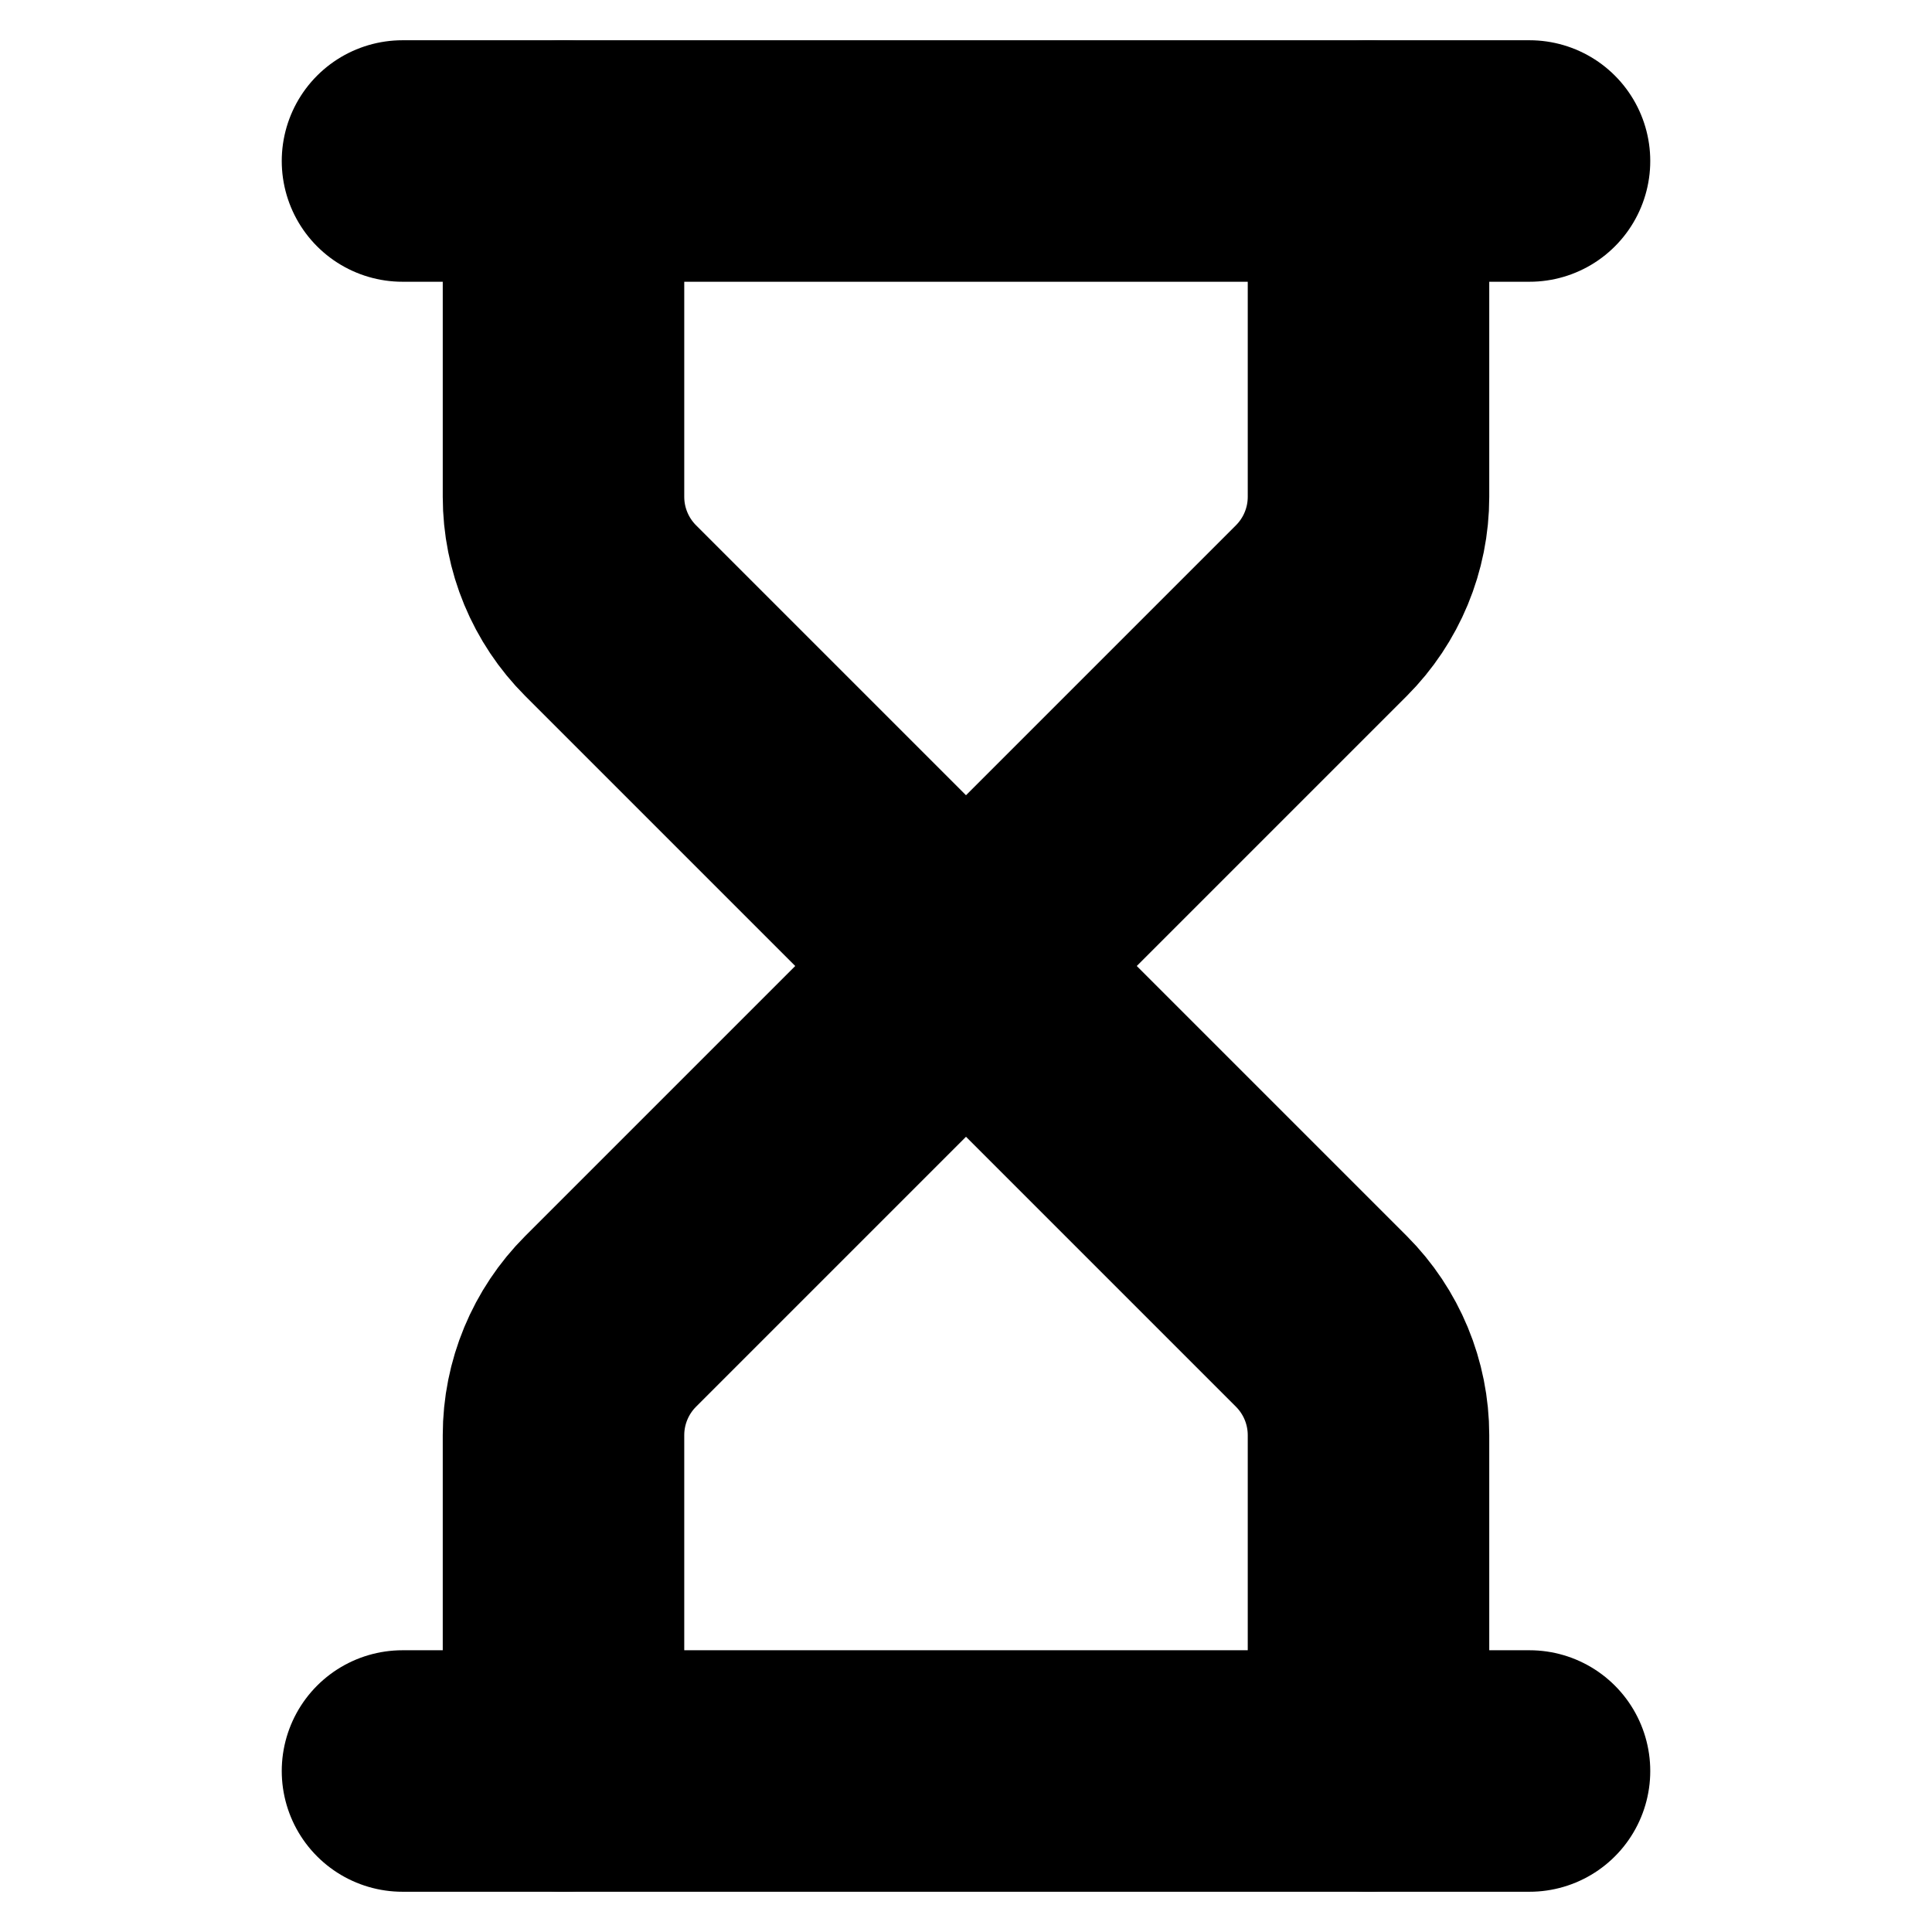
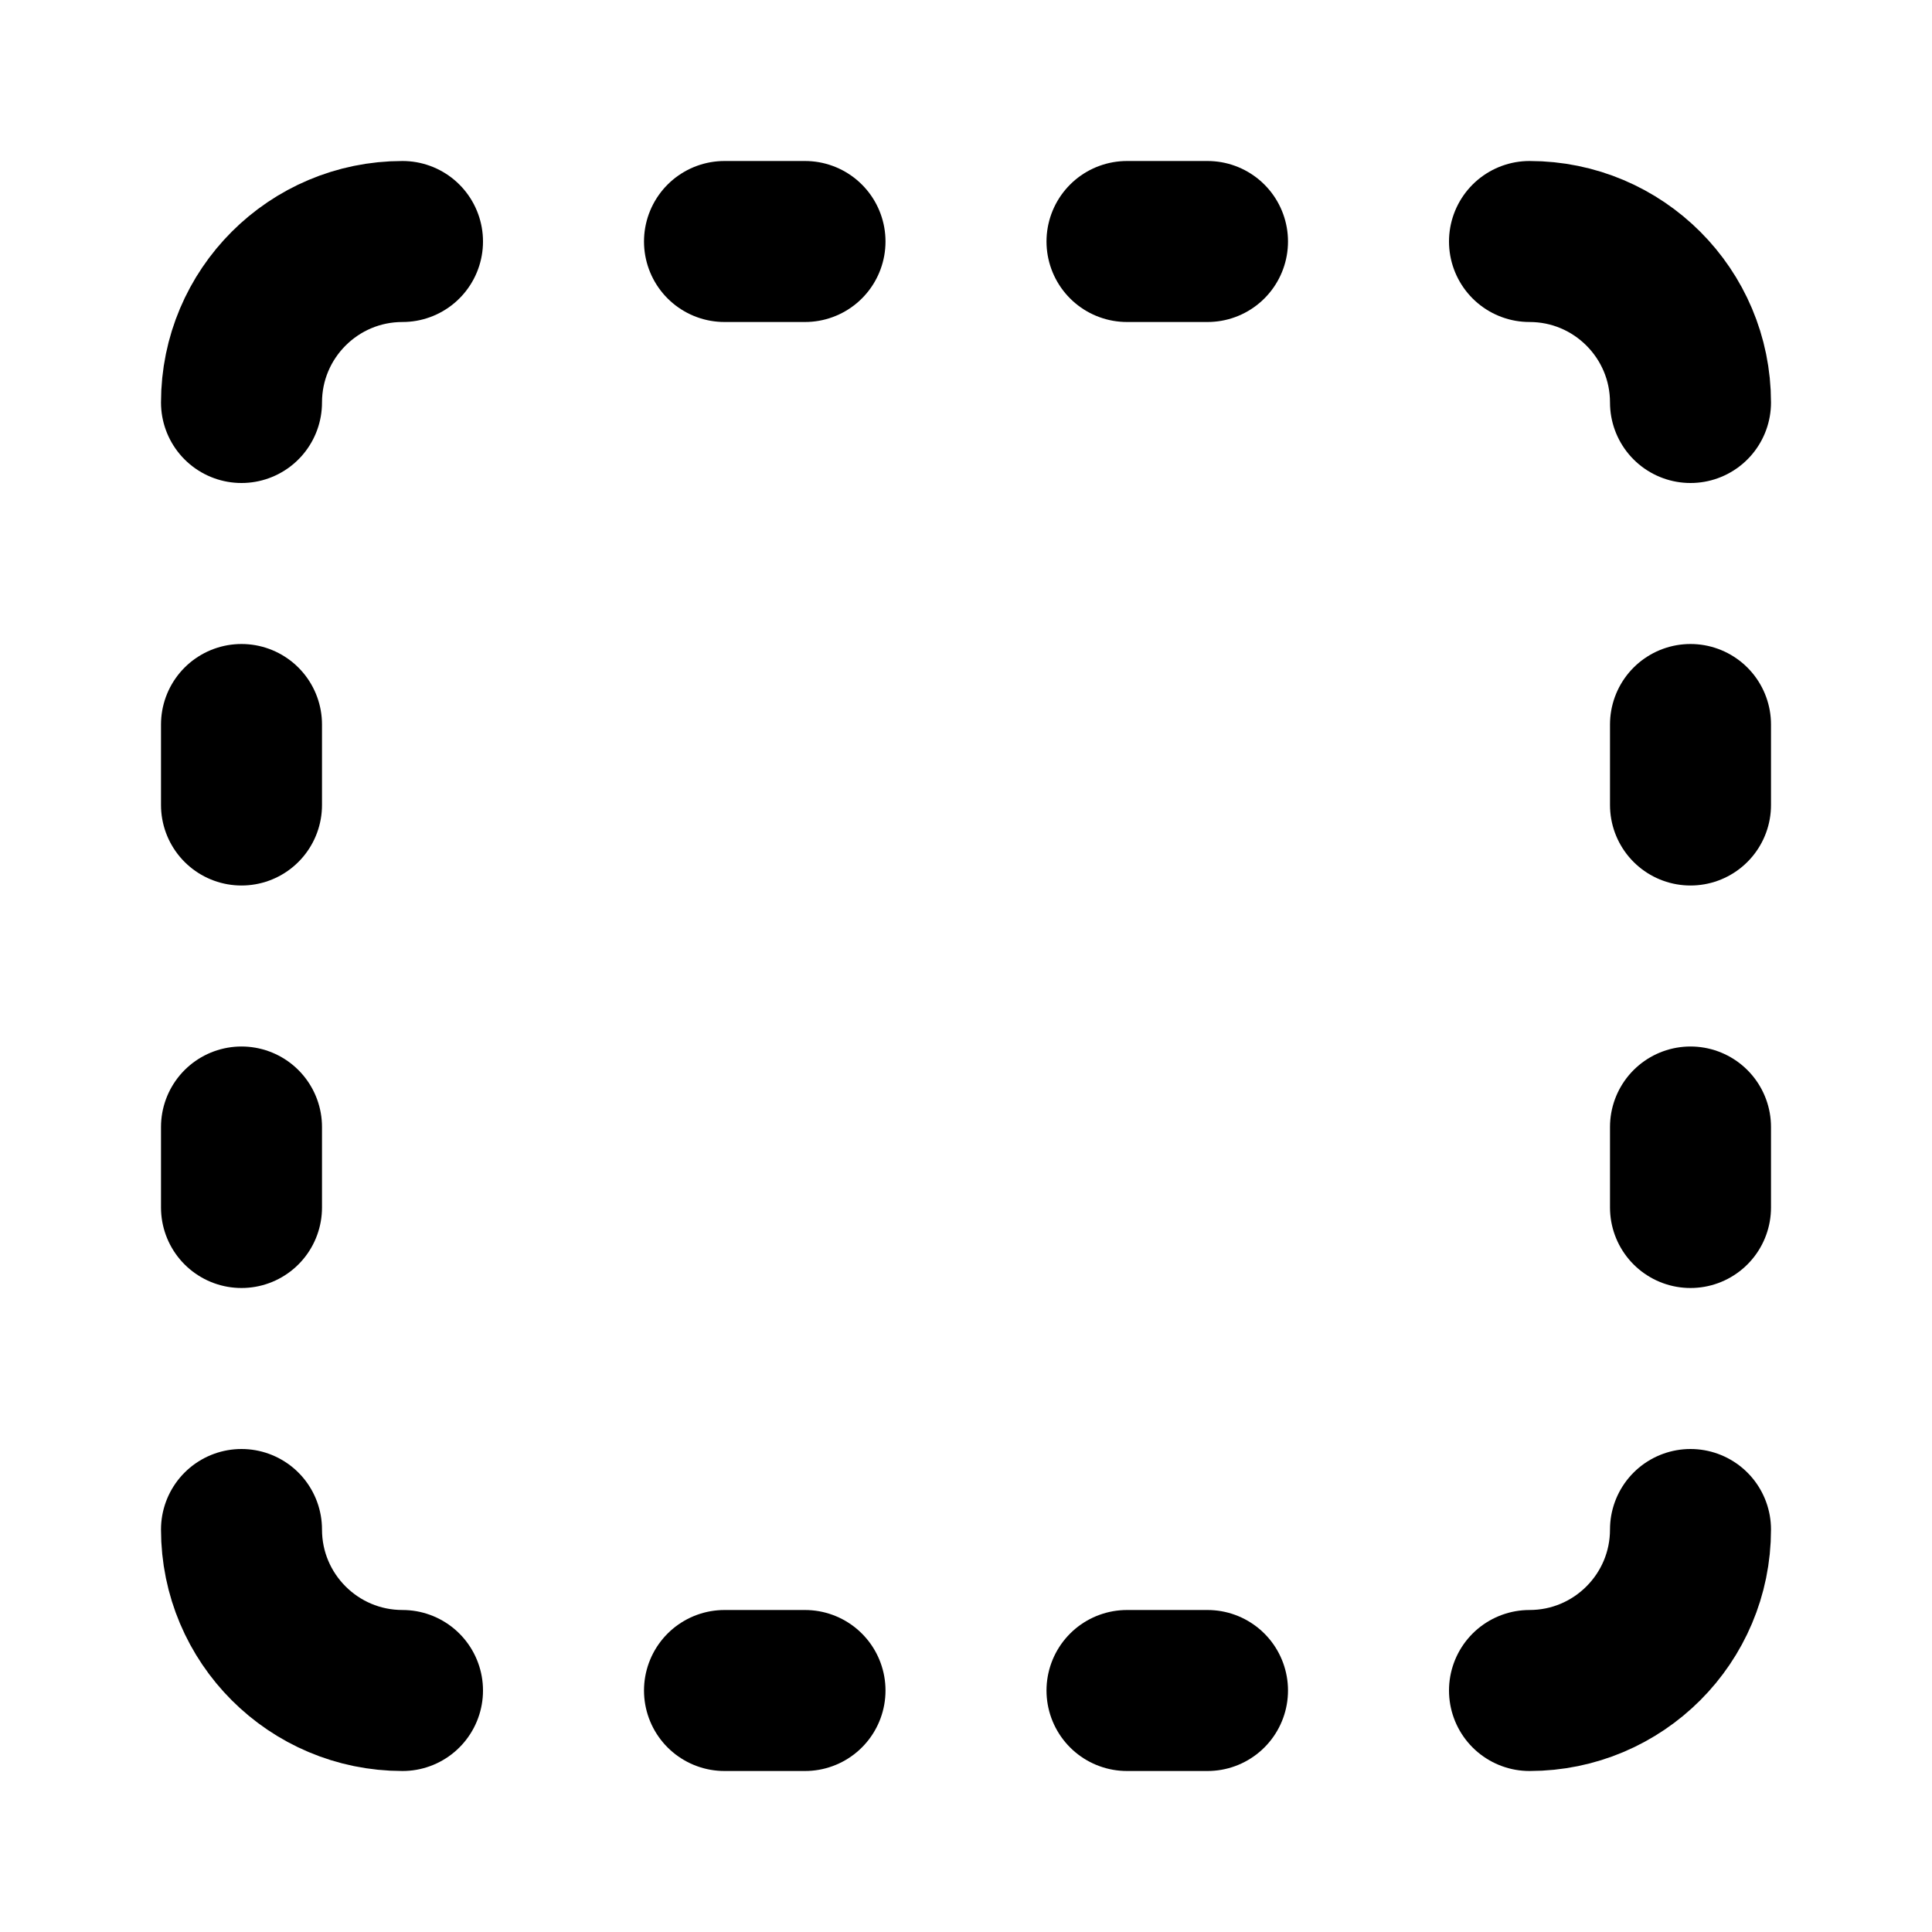
- <svg xmlns="http://www.w3.org/2000/svg" width="24" height="24" viewBox="0 0 24 24" fill="none" stroke="currentColor" stroke-width="3" stroke-linecap="round" stroke-linejoin="round" class="lucide lucide-hourglass">
-   <path d="M5 22h14" />
-   <path d="M5 2h14" />
-   <path d="M17 22v-4.172a2 2 0 0 0-.586-1.414L12 12l-4.414 4.414A2 2 0 0 0 7 17.828V22" />
-   <path d="M7 2v4.172a2 2 0 0 0 .586 1.414L12 12l4.414-4.414A2 2 0 0 0 17 6.172V2" />
+ <svg xmlns="http://www.w3.org/2000/svg" width="24" height="24" viewBox="0 0 24 24" fill="none" stroke="currentColor" stroke-width="2" stroke-linecap="round" stroke-linejoin="round" class="lucide lucide-box-select">
+   <path d="M5 3a2 2 0 0 0-2 2" />
+   <path d="M19 3a2 2 0 0 1 2 2" />
+   <path d="M21 19a2 2 0 0 1-2 2" />
+   <path d="M5 21a2 2 0 0 1-2-2" />
+   <path d="M9 3h1" />
+   <path d="M9 21h1" />
+   <path d="M14 3h1" />
+   <path d="M14 21h1" />
+   <path d="M3 9v1" />
+   <path d="M21 9v1" />
+   <path d="M3 14v1" />
+   <path d="M21 14v1" />
</svg>
